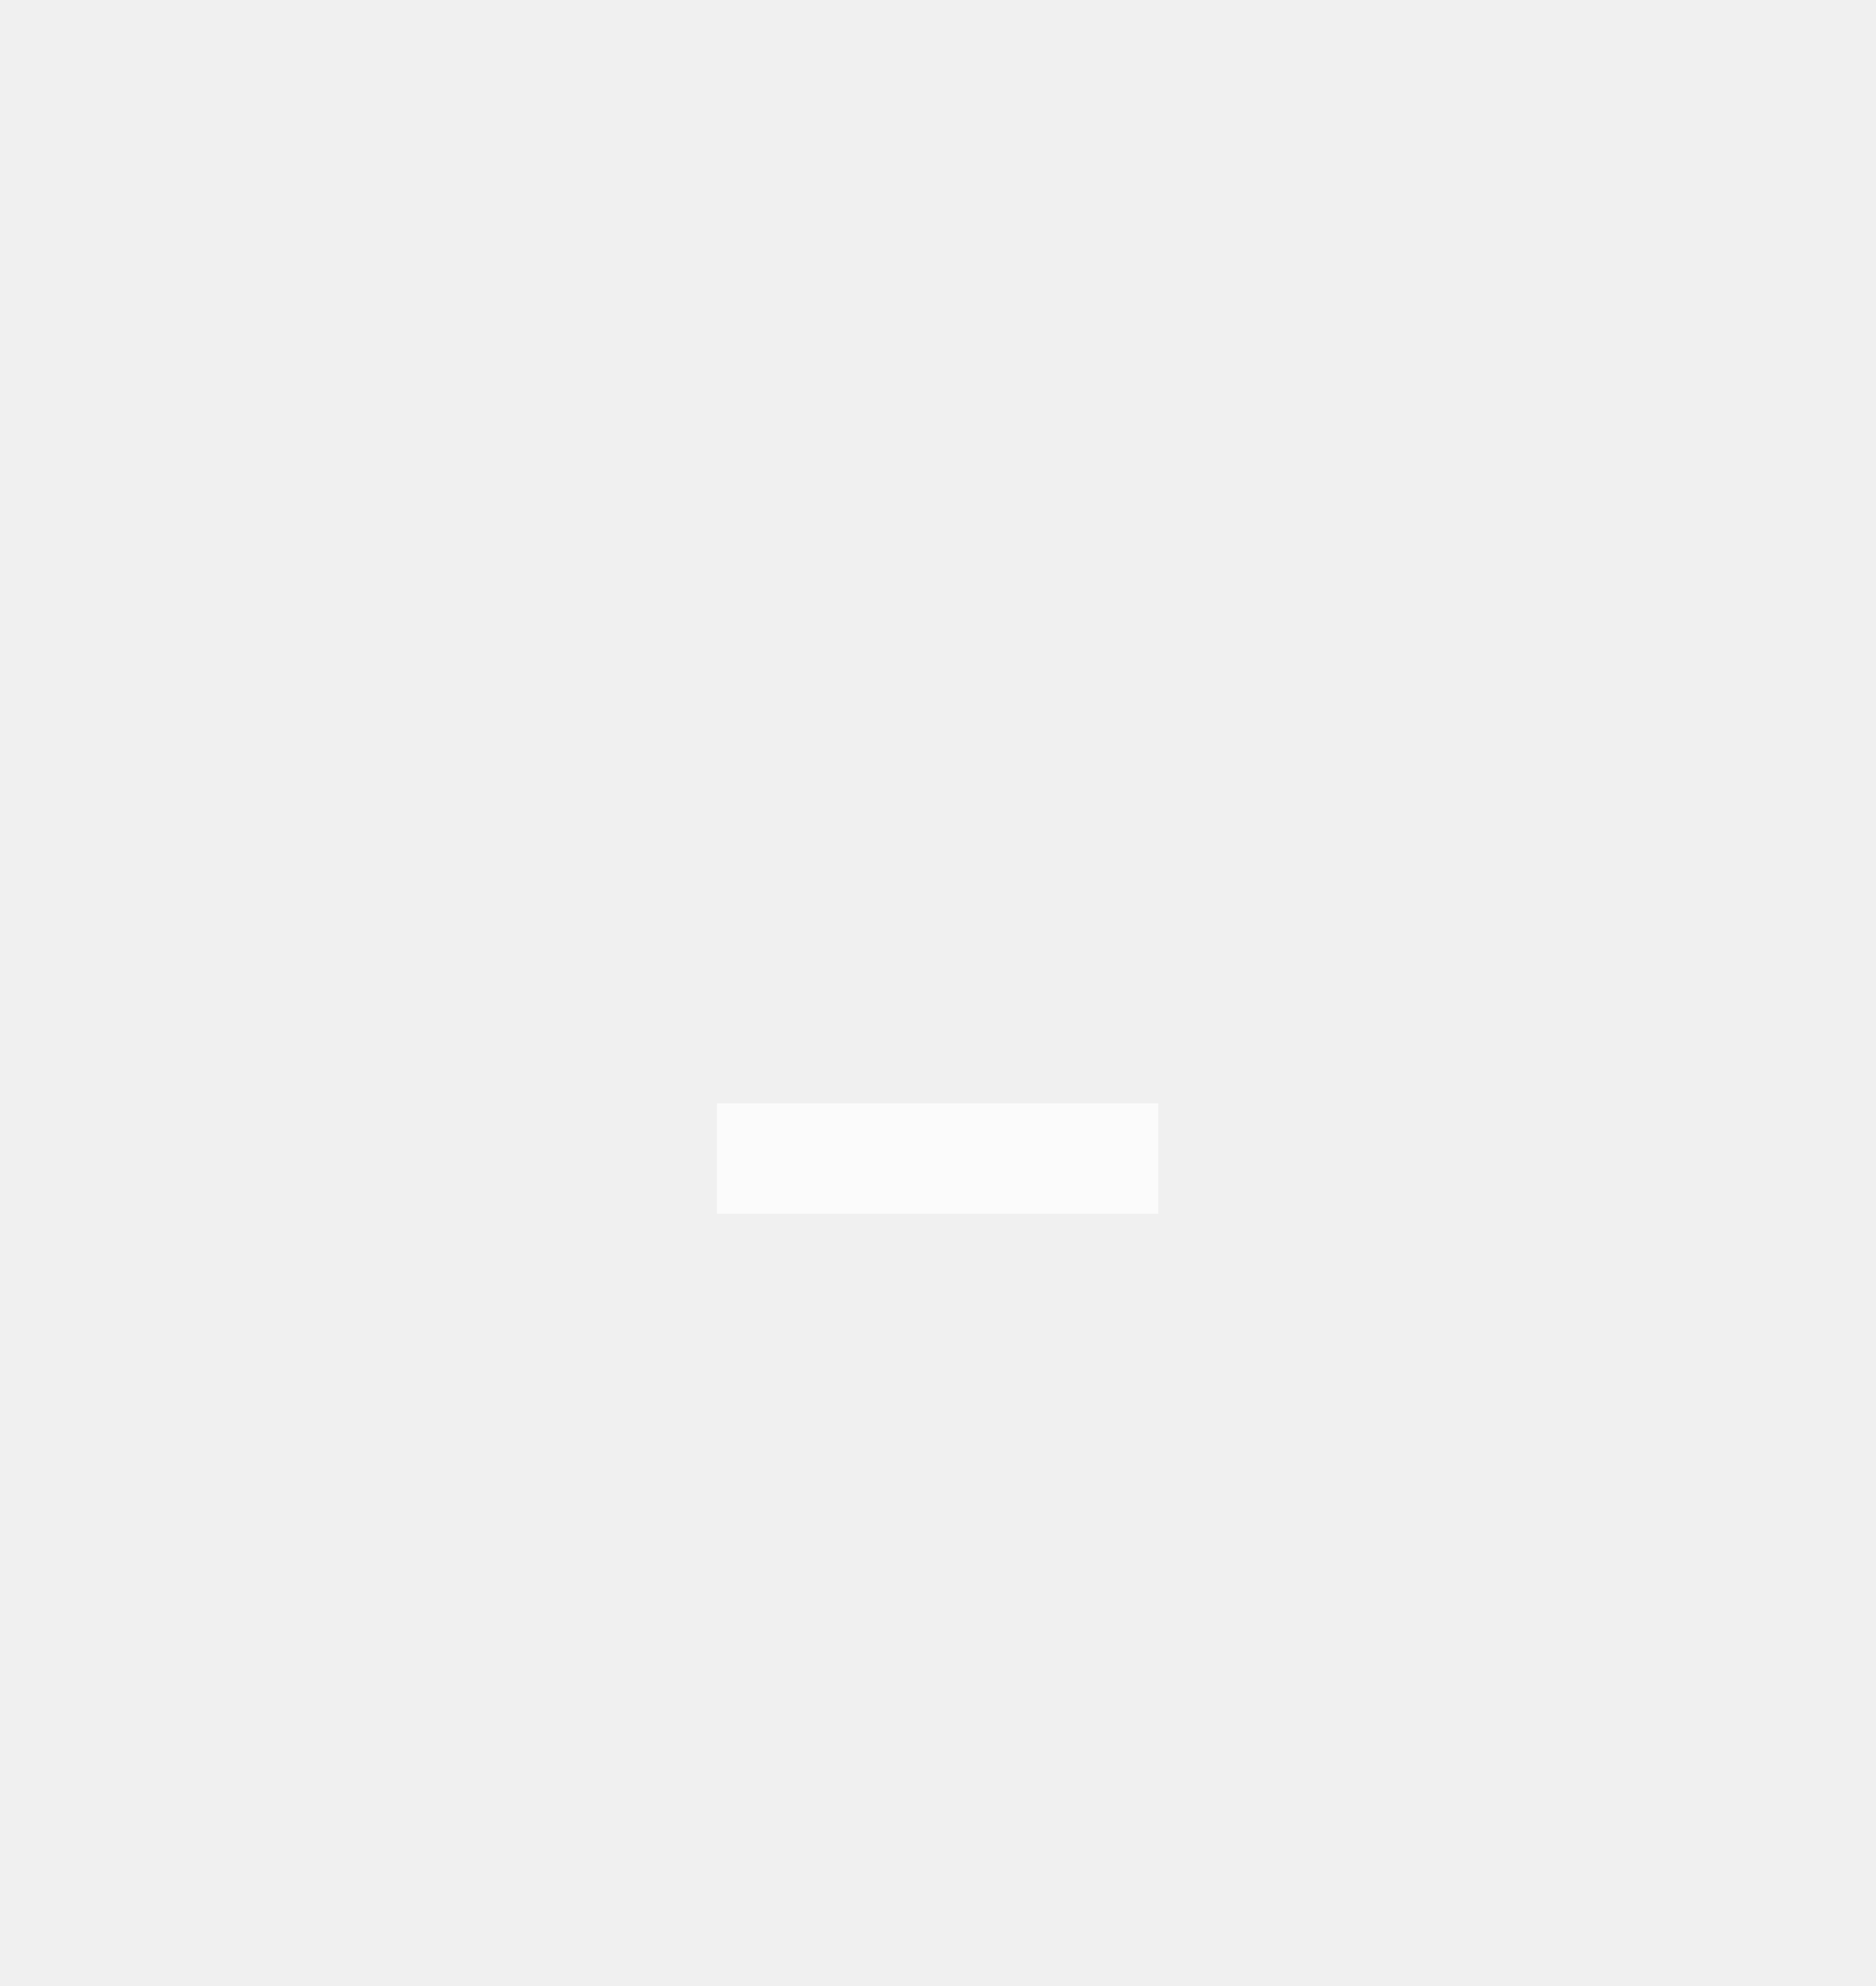
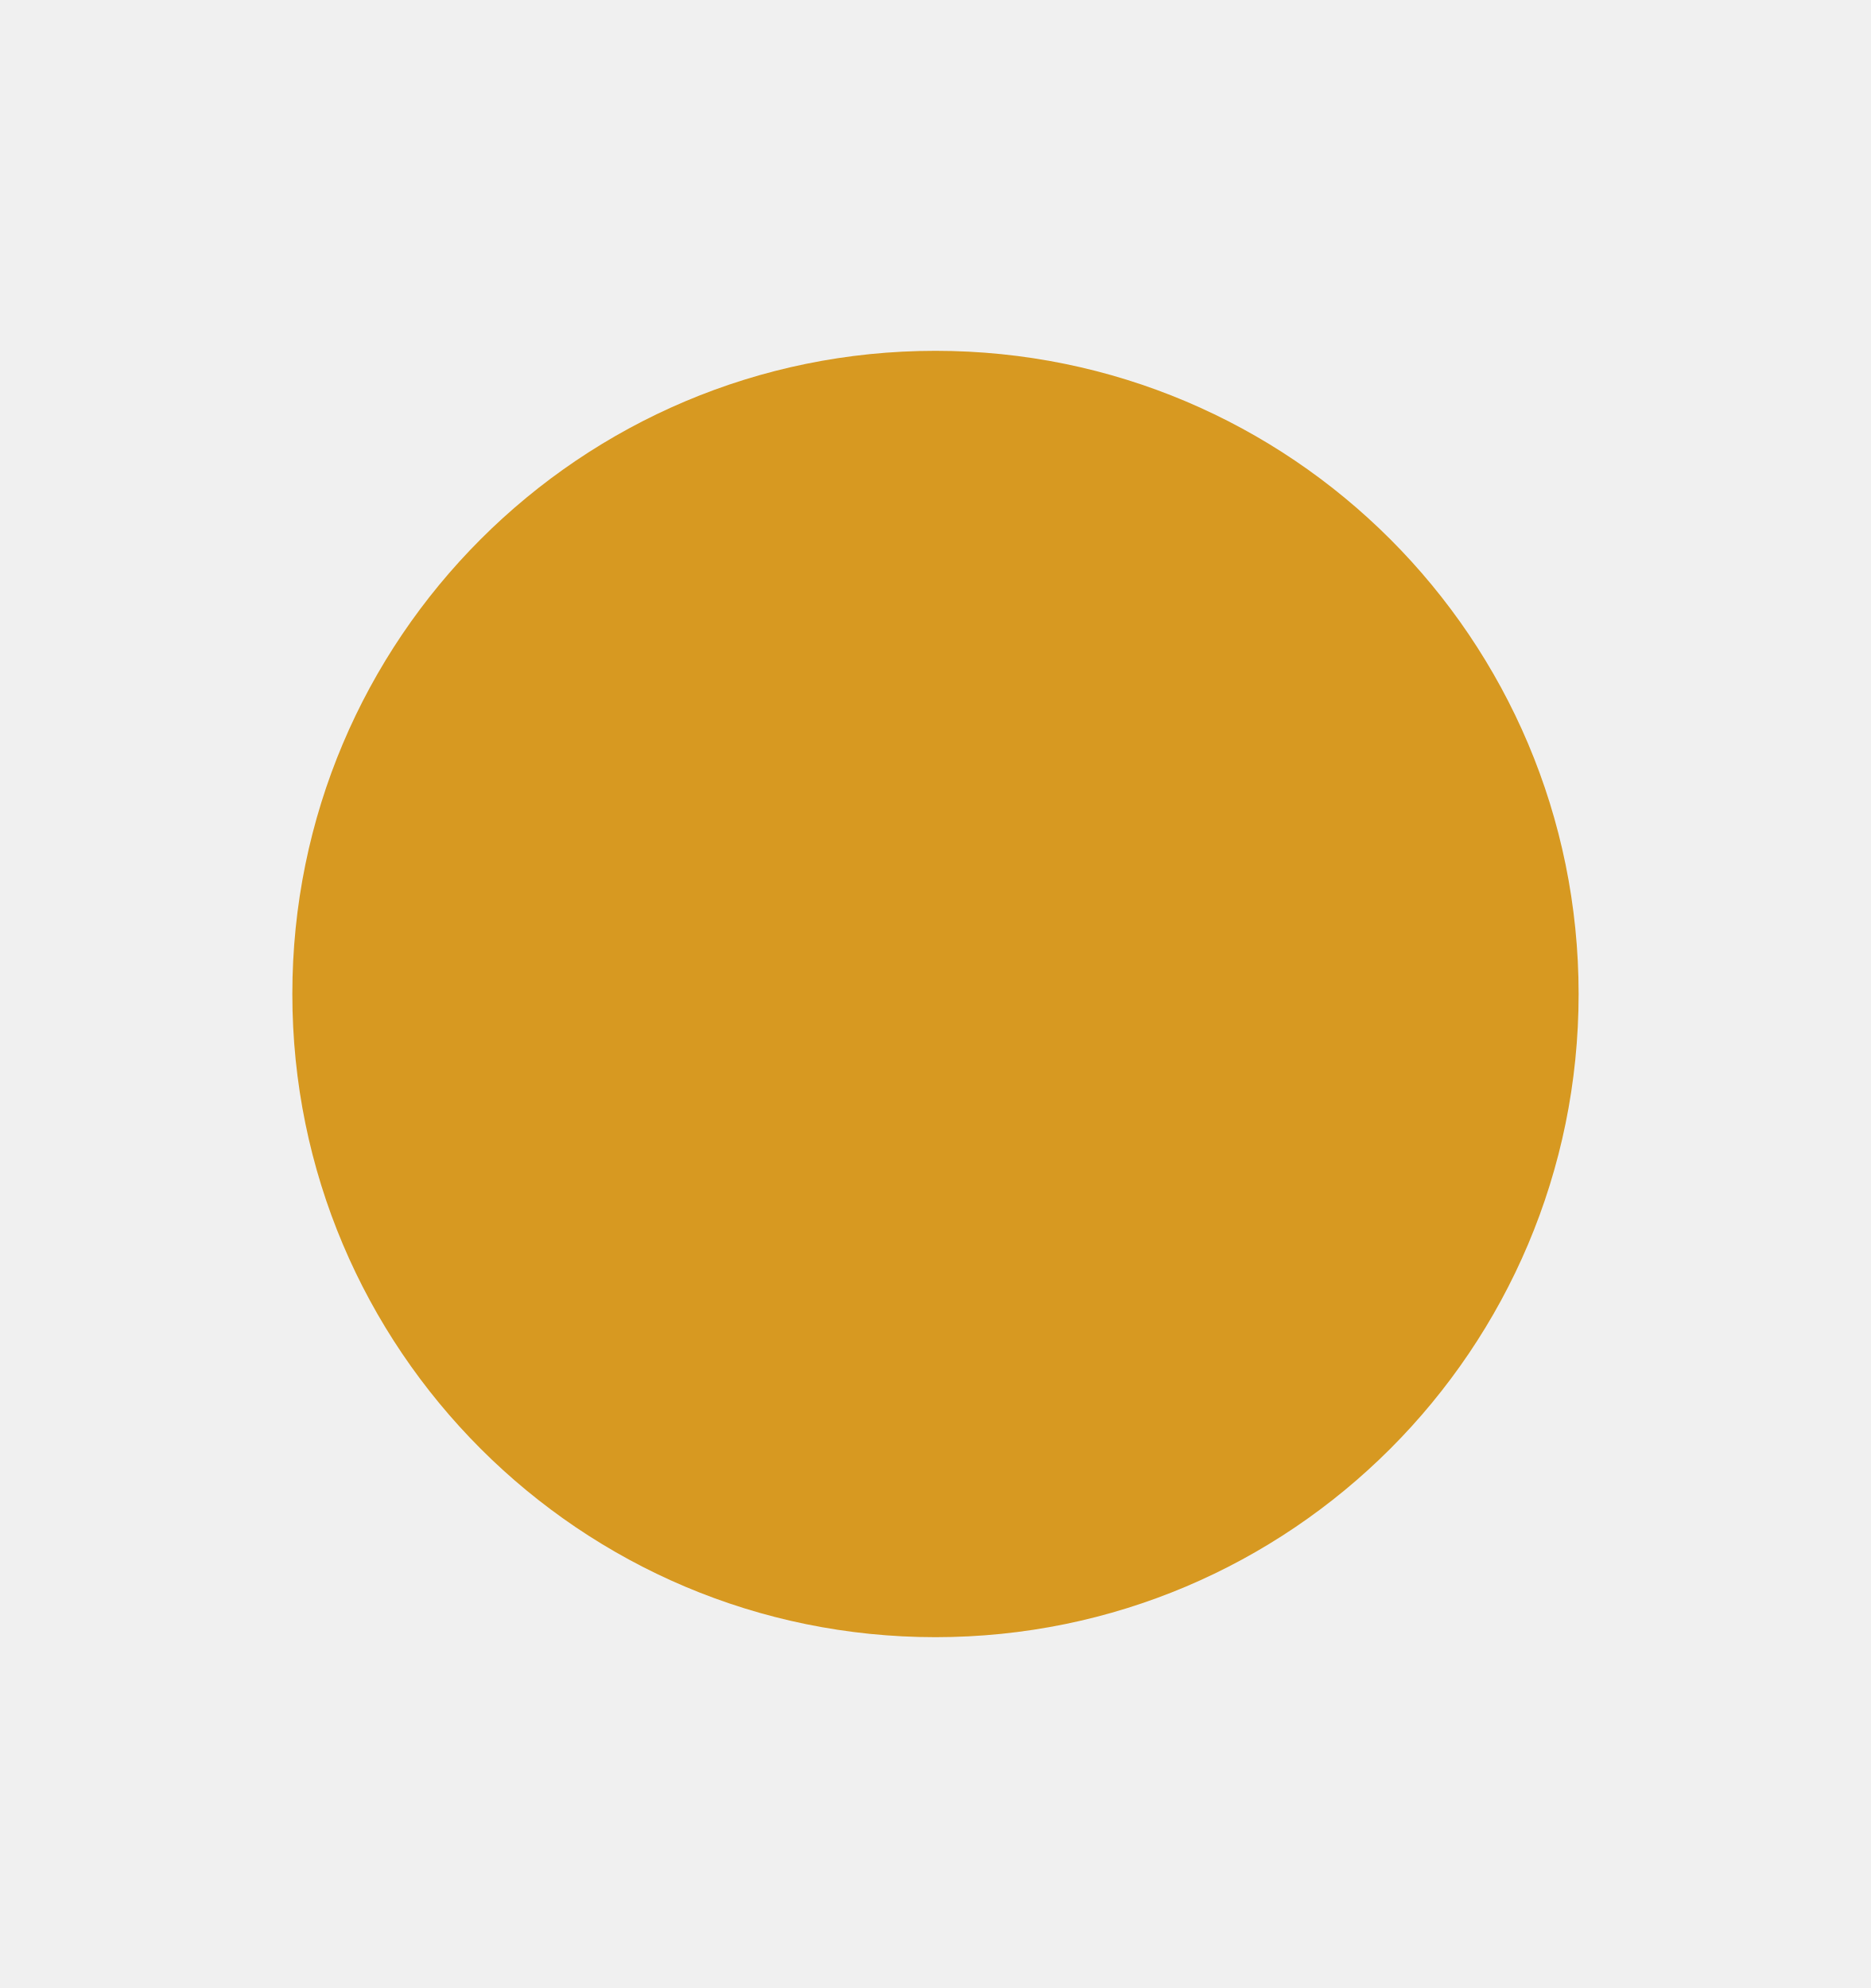
- <svg xmlns="http://www.w3.org/2000/svg" width="34" height="36">
-   <path d="M38 585.362h34v36H38z" style="fill:none" transform="translate(-38 -585.362)" />
-   <path d="M51 605.362h8v2h-8z" style="opacity:.75;fill:#fff" transform="translate(-38 -585.362)" />
+ <svg xmlns="http://www.w3.org/2000/svg" width="32" height="34">
+   <g transform="translate(-21 -667.362)">
+     <path d="M21 585.362h32v34H21z" style="fill:none" transform="translate(0 82)" />
+     <circle cx="37" cy="684.362" r="11" style="opacity:1;fill:#d79921;fill-opacity:1;stroke-width:8;stroke-linecap:round;stroke-linejoin:round;paint-order:stroke fill markers" />
+   </g>
</svg>
